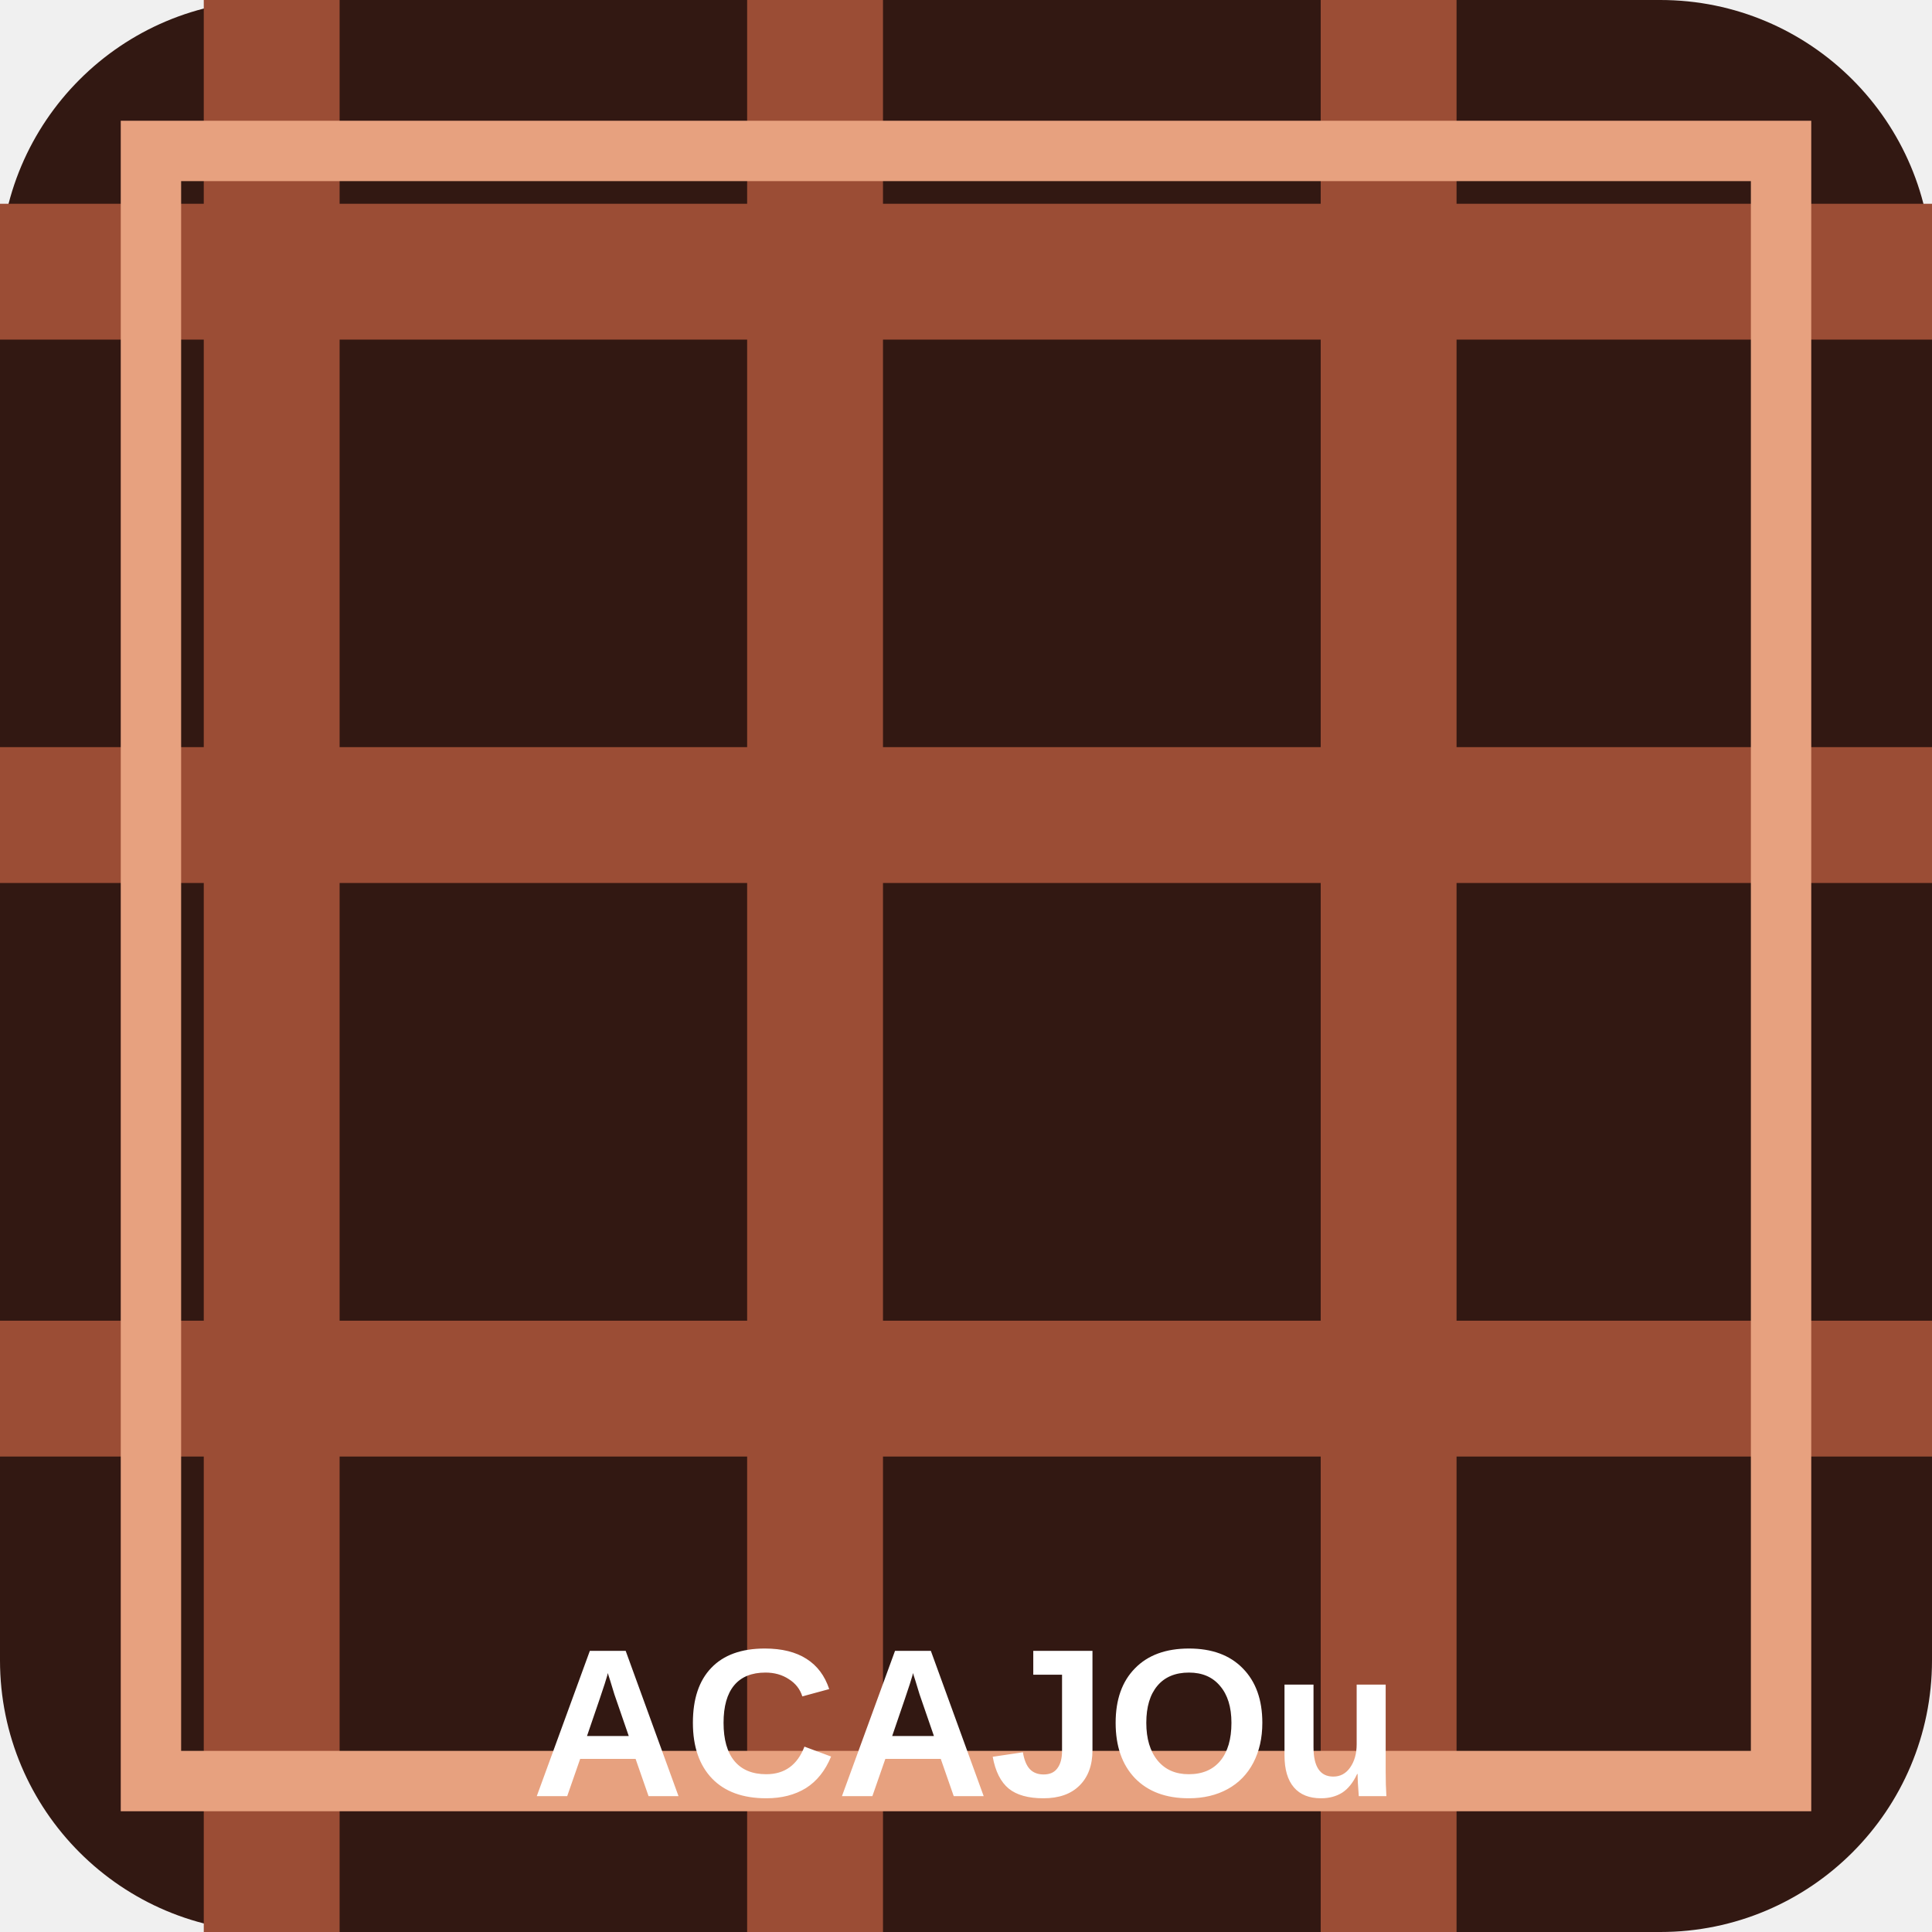
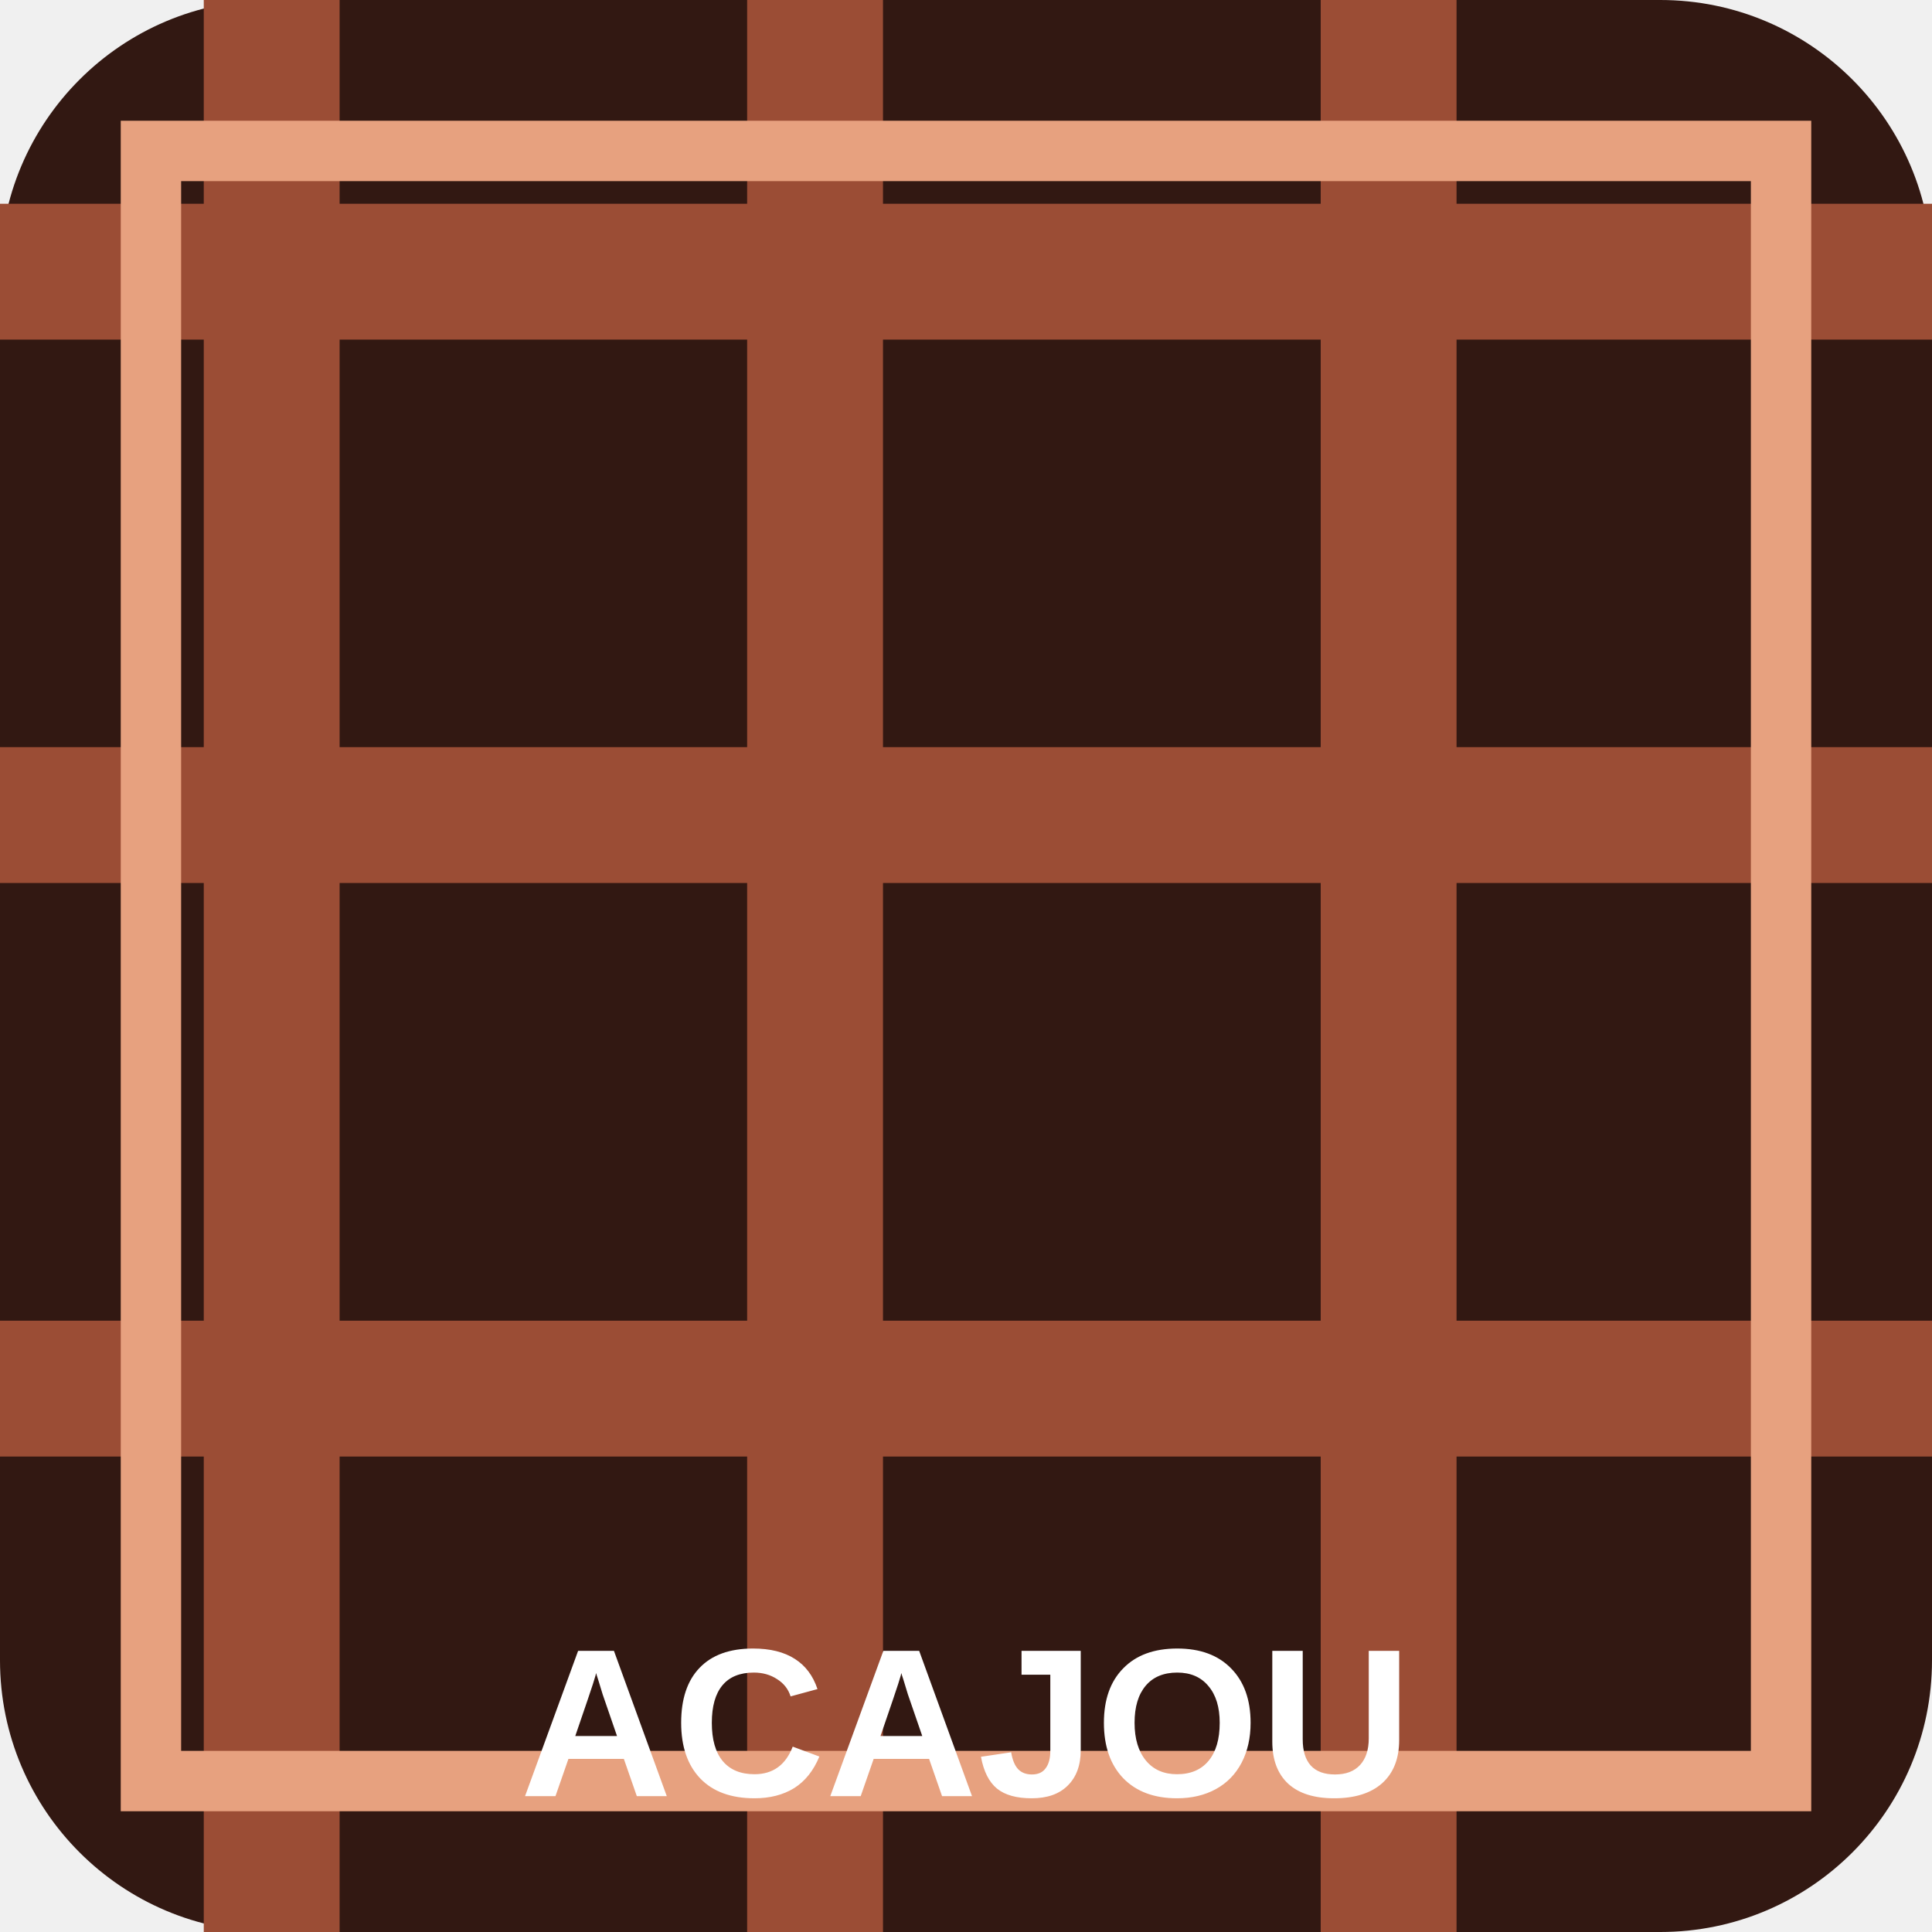
<svg xmlns="http://www.w3.org/2000/svg" viewBox="0 0 128 128">
  <rect width="128" height="128" rx="18" fill="#321812" />
  <path d="M0 18h128M0 54h128M0 92h128M18 0v128M54 0v128M92 0v128" stroke="#9b4d35" stroke-width="9" />
  <path d="M10 10h108v108H10z" fill="none" stroke="#e7a17f" stroke-width="4" />
-   <text x="64" y="119" text-anchor="middle" font-family="Arial" font-size="14" font-weight="700" fill="#fff">ACAJOu</text>
+   <text x="64" y="119" text-anchor="middle" font-family="Arial" font-size="14" font-weight="700" fill="#fff">ACAJOU</text>
</svg>
